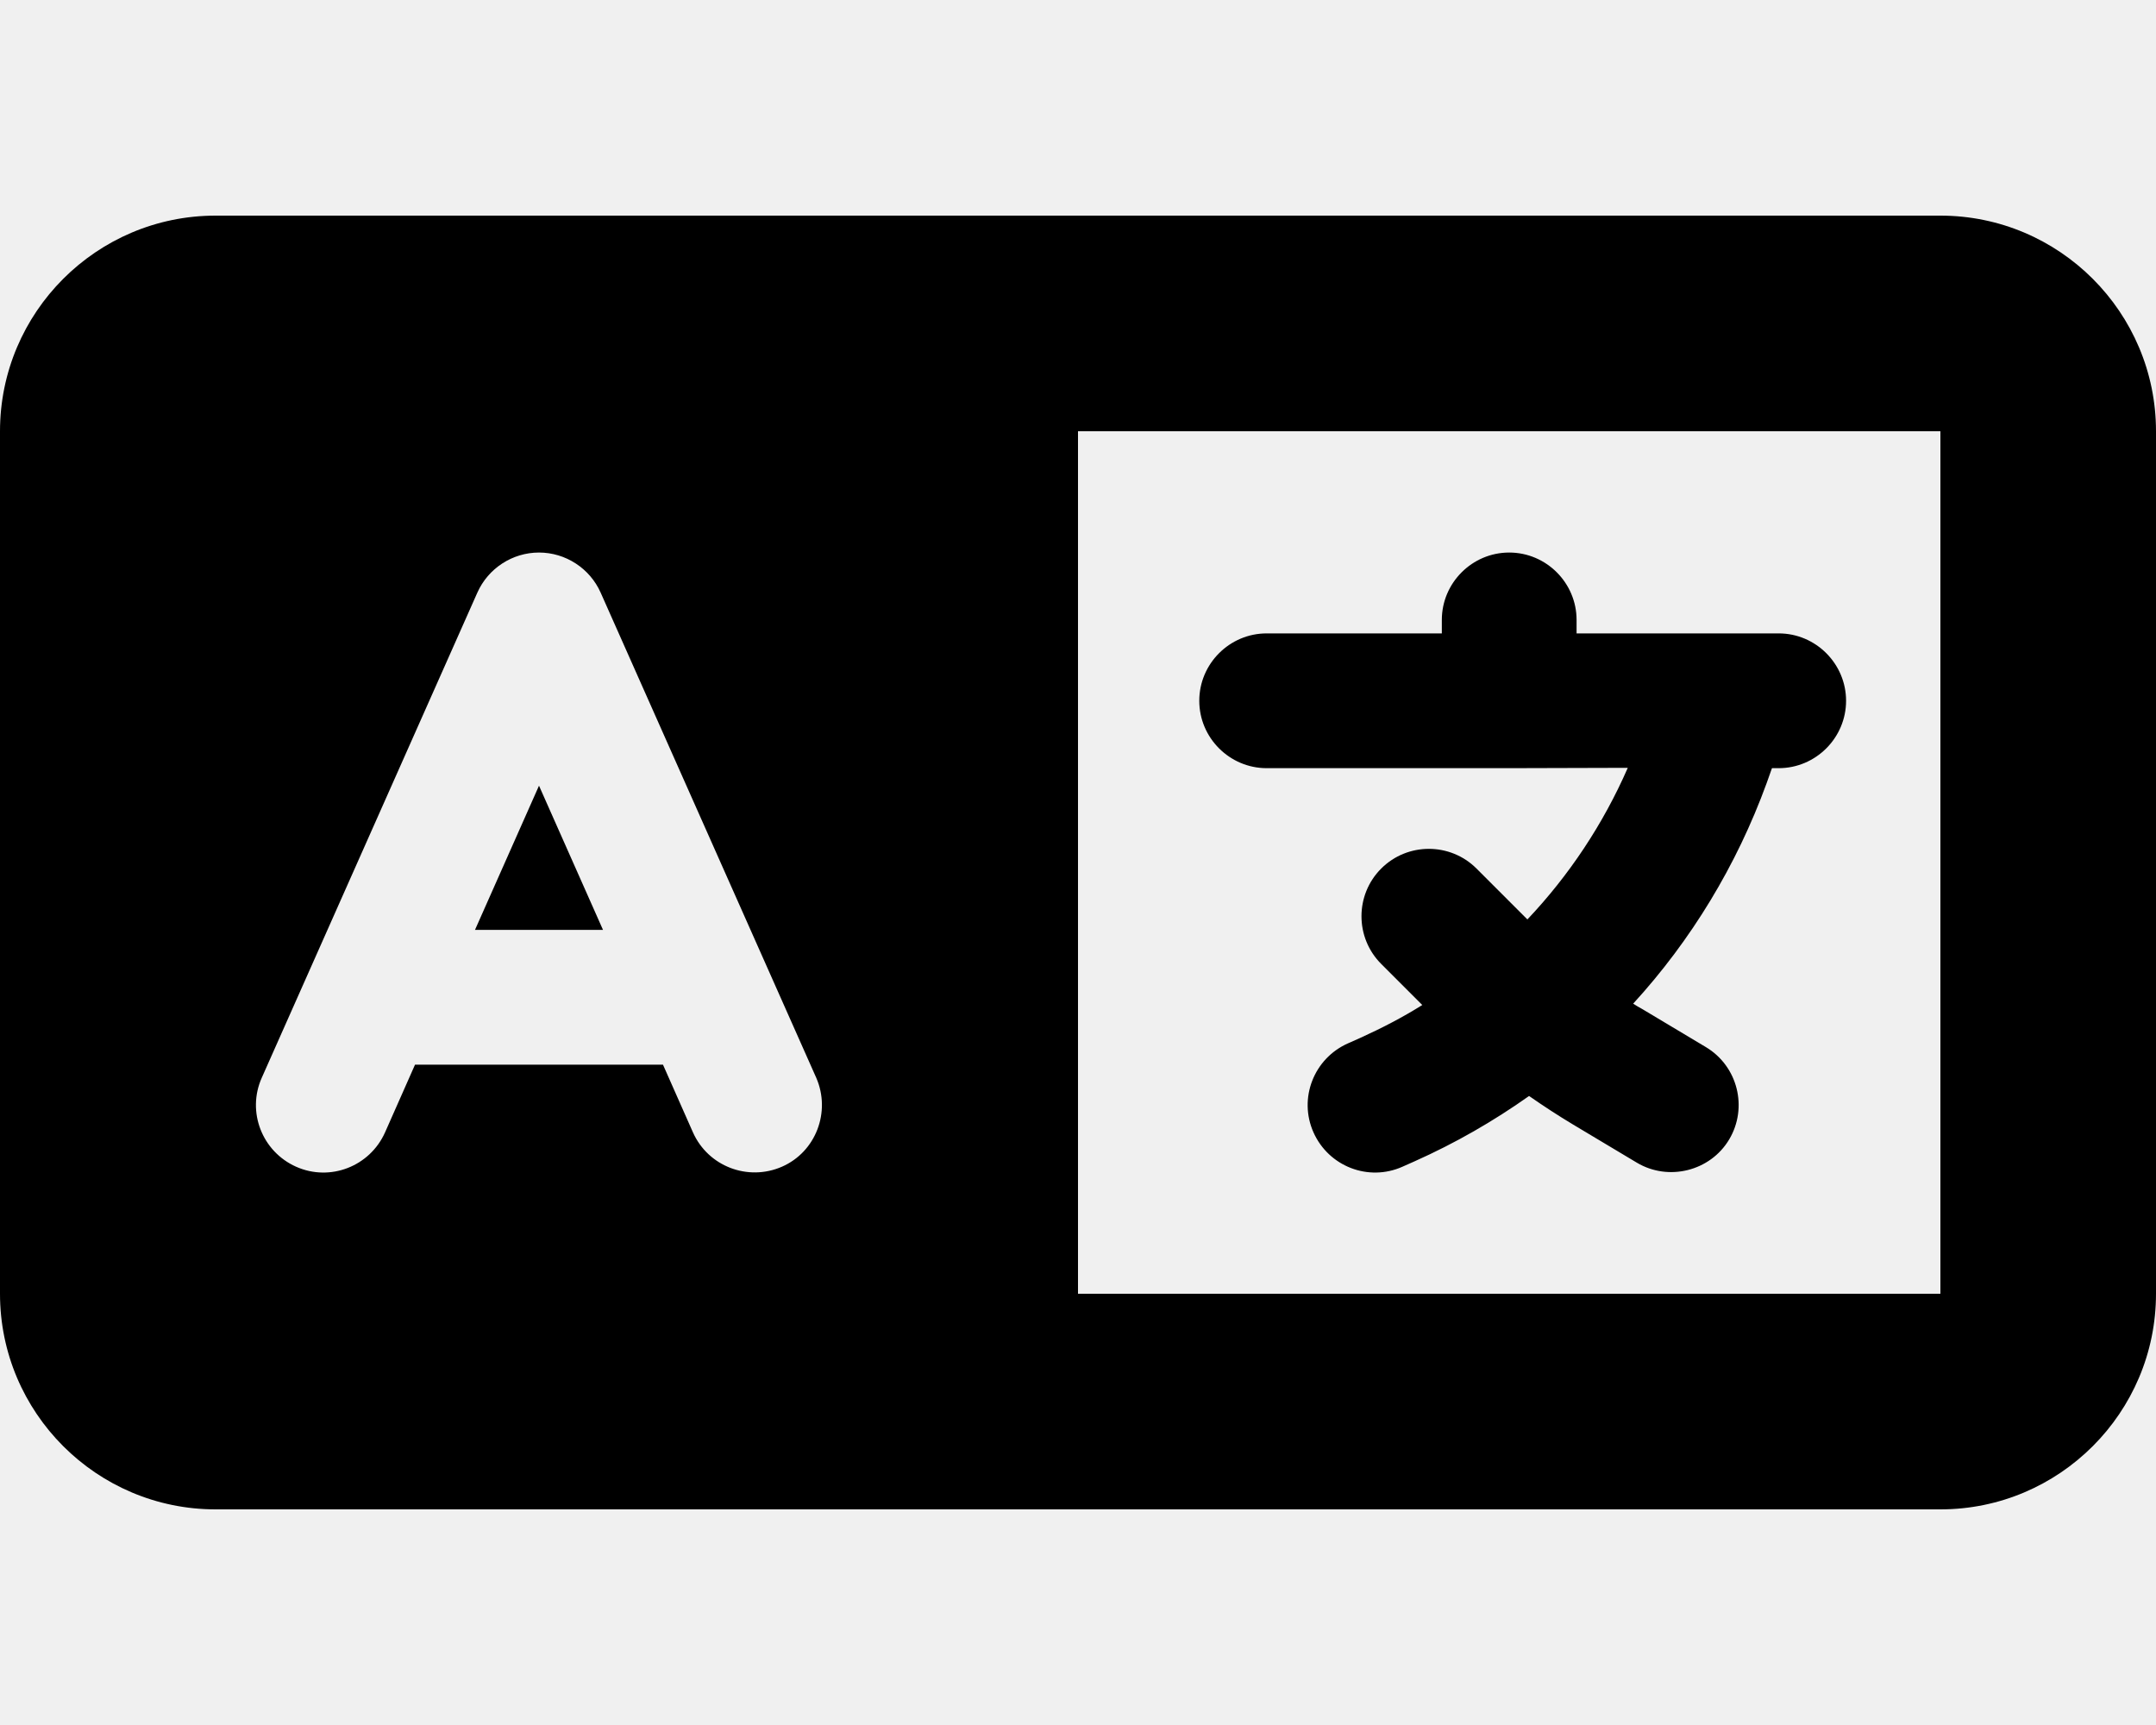
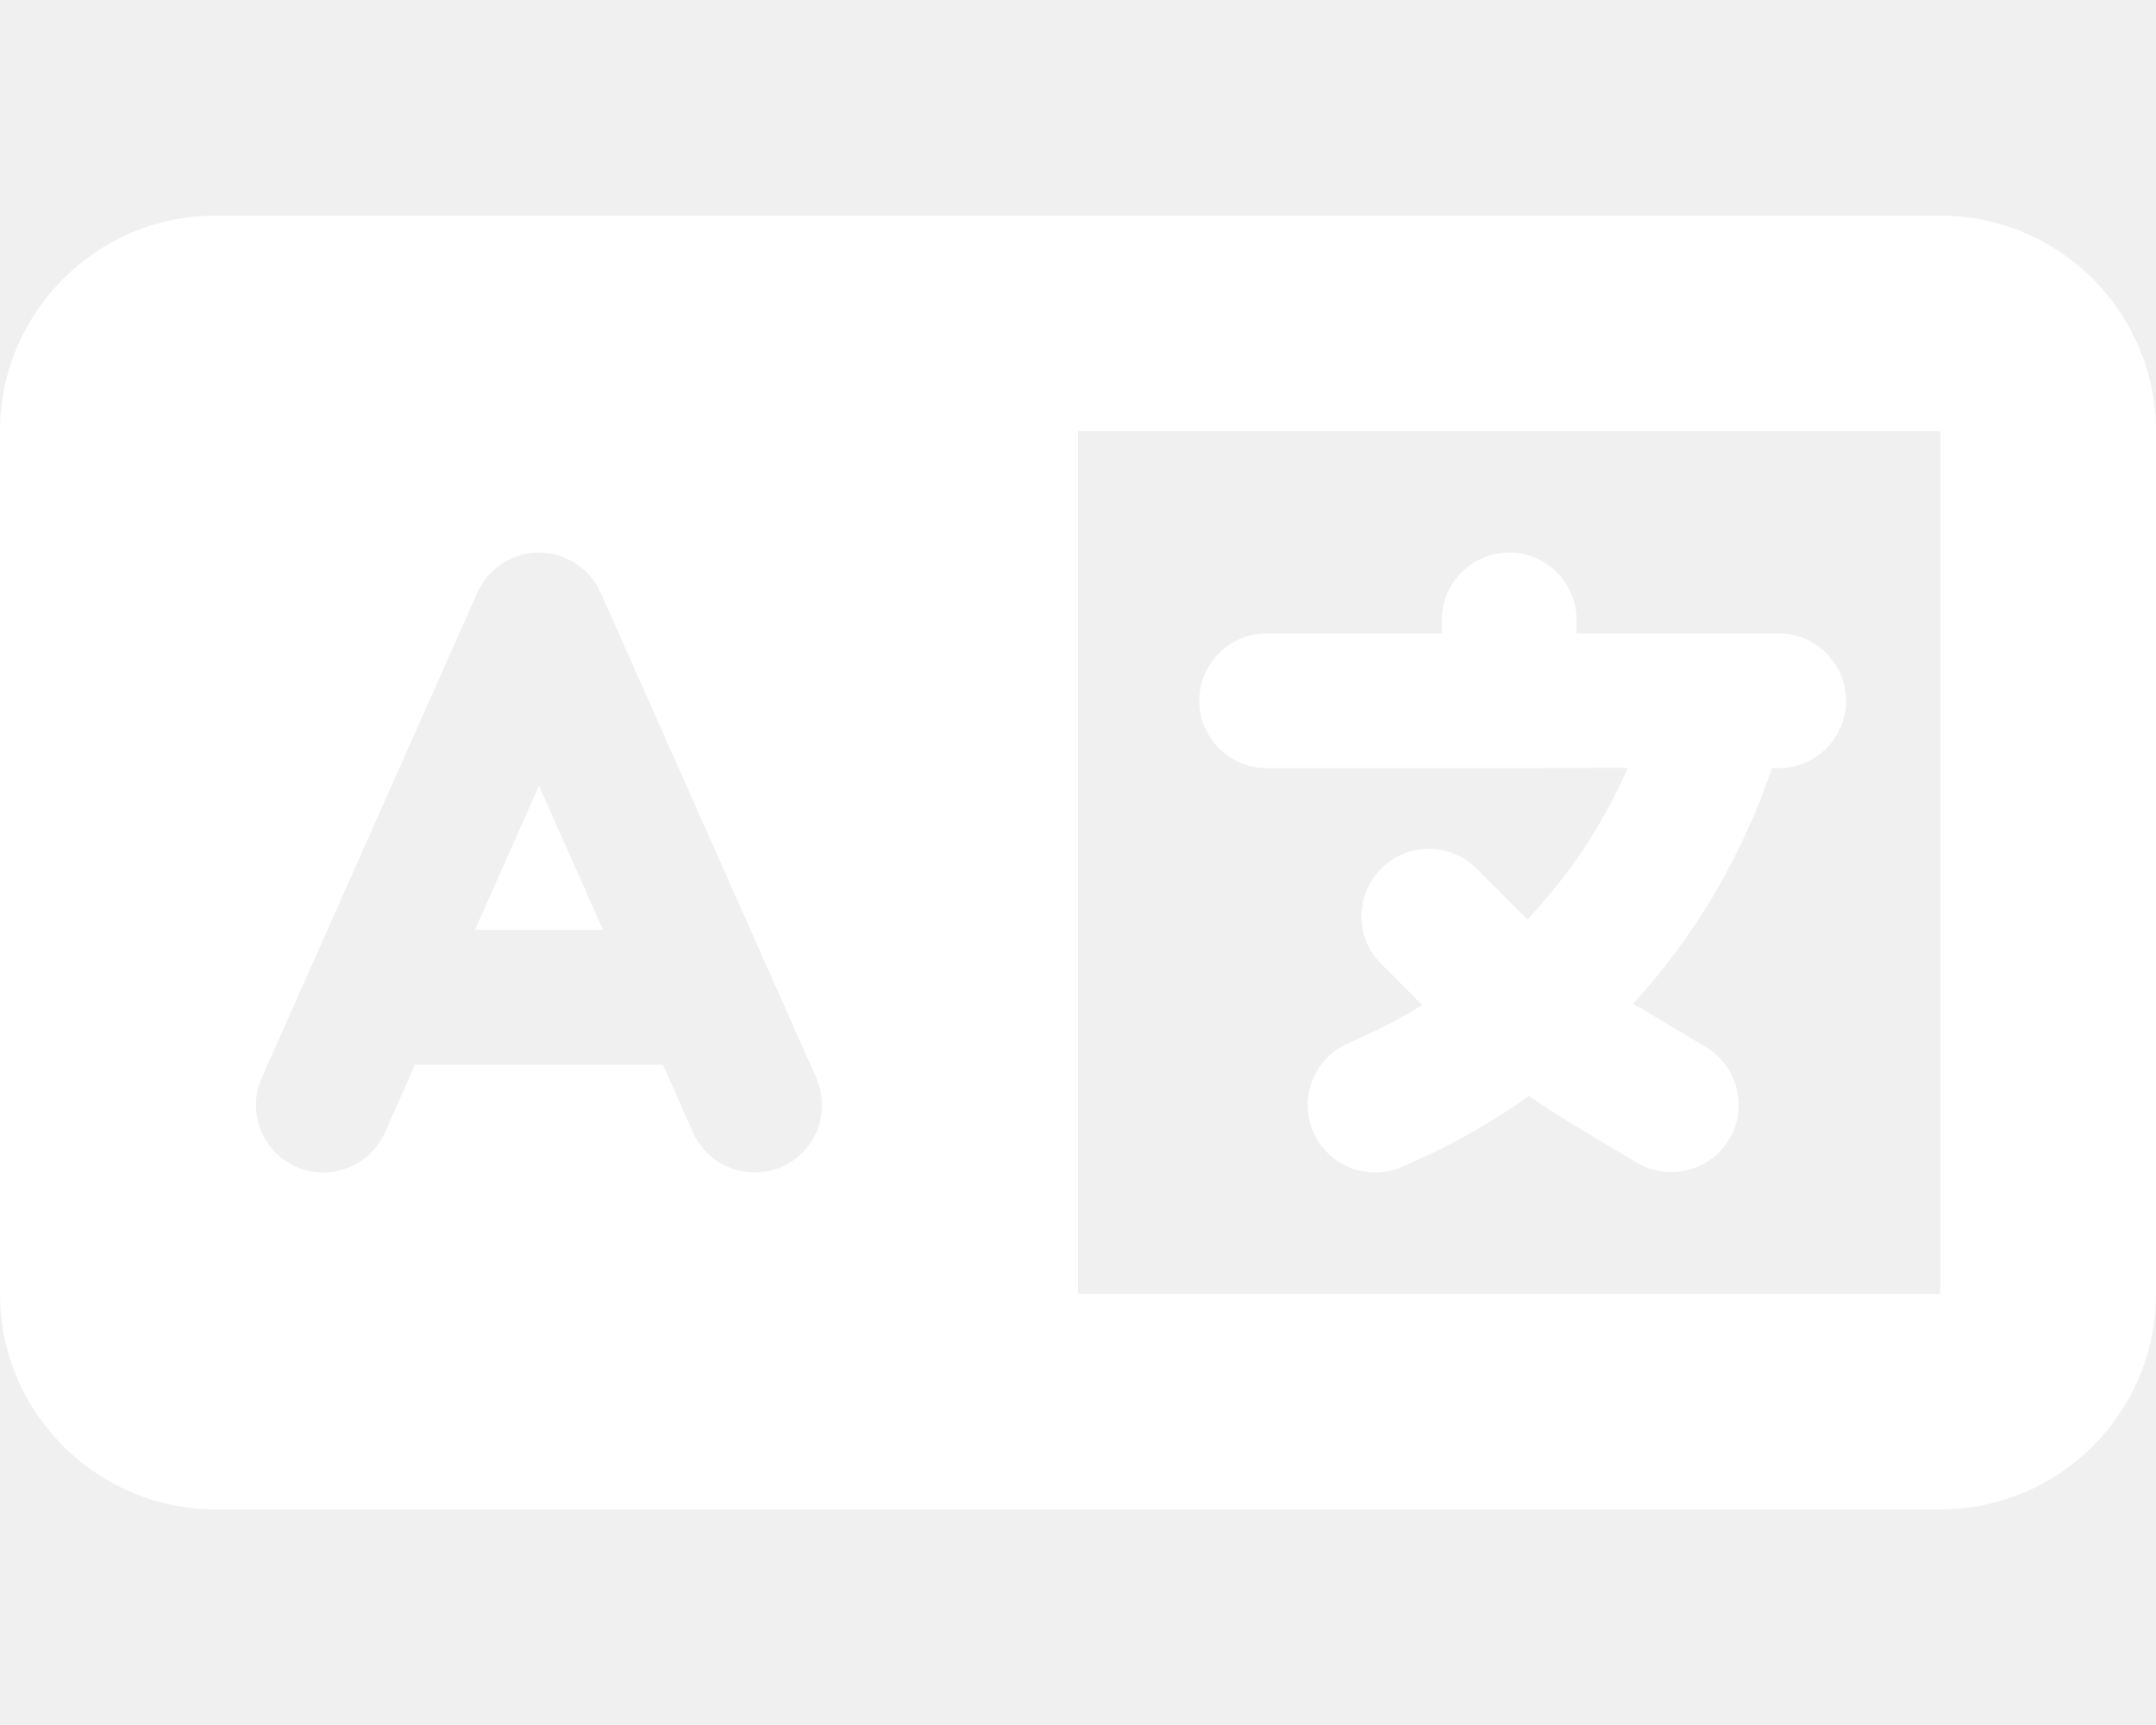
<svg xmlns="http://www.w3.org/2000/svg" viewBox="0 0 640 512">
-   <path d="M0 128C0 92.7 28.7 64 64 64l192 0 48 0 16 0 256 0c35.3 0 64 28.7 64 64l0 256c0 35.3-28.7 64-64 64l-256 0-16 0-48 0L64 448c-35.3 0-64-28.7-64-64L0 128zm320 0l0 256 256 0 0-256-256 0zM178.3 175.9c-3.2-7.2-10.4-11.9-18.3-11.9s-15.1 4.7-18.3 11.9l-64 144c-4.5 10.1 .1 21.9 10.2 26.4s21.9-.1 26.4-10.2l8.9-20.1 73.6 0 8.9 20.1c4.5 10.1 16.3 14.6 26.4 10.2s14.6-16.3 10.2-26.4l-64-144zM160 233.2L179 276l-38 0 19-42.8zM448 164c11 0 20 9 20 20l0 4 44 0 16 0c11 0 20 9 20 20s-9 20-20 20l-2 0-1.6 4.5c-8.9 24.4-22.4 46.6-39.6 65.4c.9 .6 1.8 1.1 2.7 1.6l18.9 11.3c9.5 5.7 12.5 18 6.9 27.4s-18 12.5-27.4 6.9l-18.9-11.3c-4.5-2.7-8.8-5.5-13.1-8.5c-10.6 7.5-21.9 14-34 19.4l-3.6 1.6c-10.1 4.5-21.9-.1-26.4-10.2s.1-21.9 10.2-26.4l3.6-1.6c6.4-2.9 12.6-6.1 18.5-9.8l-12.2-12.2c-7.8-7.8-7.8-20.5 0-28.3s20.5-7.8 28.3 0l14.6 14.6 .5 .5c12.4-13.1 22.5-28.3 29.8-45L448 228l-72 0c-11 0-20-9-20-20s9-20 20-20l52 0 0-4c0-11 9-20 20-20z" />
+   <path fill="white" d="M0 128C0 92.7 28.7 64 64 64l192 0 48 0 16 0 256 0c35.3 0 64 28.7 64 64l0 256c0 35.3-28.7 64-64 64l-256 0-16 0-48 0L64 448c-35.3 0-64-28.7-64-64L0 128zm320 0l0 256 256 0 0-256-256 0zM178.3 175.9c-3.2-7.2-10.4-11.9-18.3-11.9s-15.1 4.7-18.3 11.9l-64 144c-4.5 10.1 .1 21.9 10.2 26.4s21.9-.1 26.4-10.2l8.9-20.1 73.6 0 8.9 20.1c4.5 10.1 16.3 14.6 26.4 10.2s14.6-16.3 10.2-26.4l-64-144zM160 233.2L179 276l-38 0 19-42.8zM448 164c11 0 20 9 20 20l0 4 44 0 16 0c11 0 20 9 20 20s-9 20-20 20l-2 0-1.6 4.5c-8.9 24.4-22.4 46.6-39.6 65.4c.9 .6 1.8 1.1 2.7 1.6l18.9 11.3c9.5 5.7 12.5 18 6.9 27.4s-18 12.5-27.4 6.9l-18.9-11.3c-4.5-2.7-8.8-5.5-13.1-8.5c-10.6 7.5-21.9 14-34 19.4l-3.6 1.6c-10.1 4.5-21.9-.1-26.4-10.2s.1-21.9 10.2-26.4l3.6-1.6c6.4-2.9 12.6-6.1 18.5-9.8l-12.2-12.2c-7.8-7.8-7.8-20.5 0-28.3s20.5-7.8 28.3 0l14.6 14.6 .5 .5c12.4-13.1 22.5-28.3 29.8-45L448 228l-72 0c-11 0-20-9-20-20s9-20 20-20l52 0 0-4c0-11 9-20 20-20z" />
</svg>
